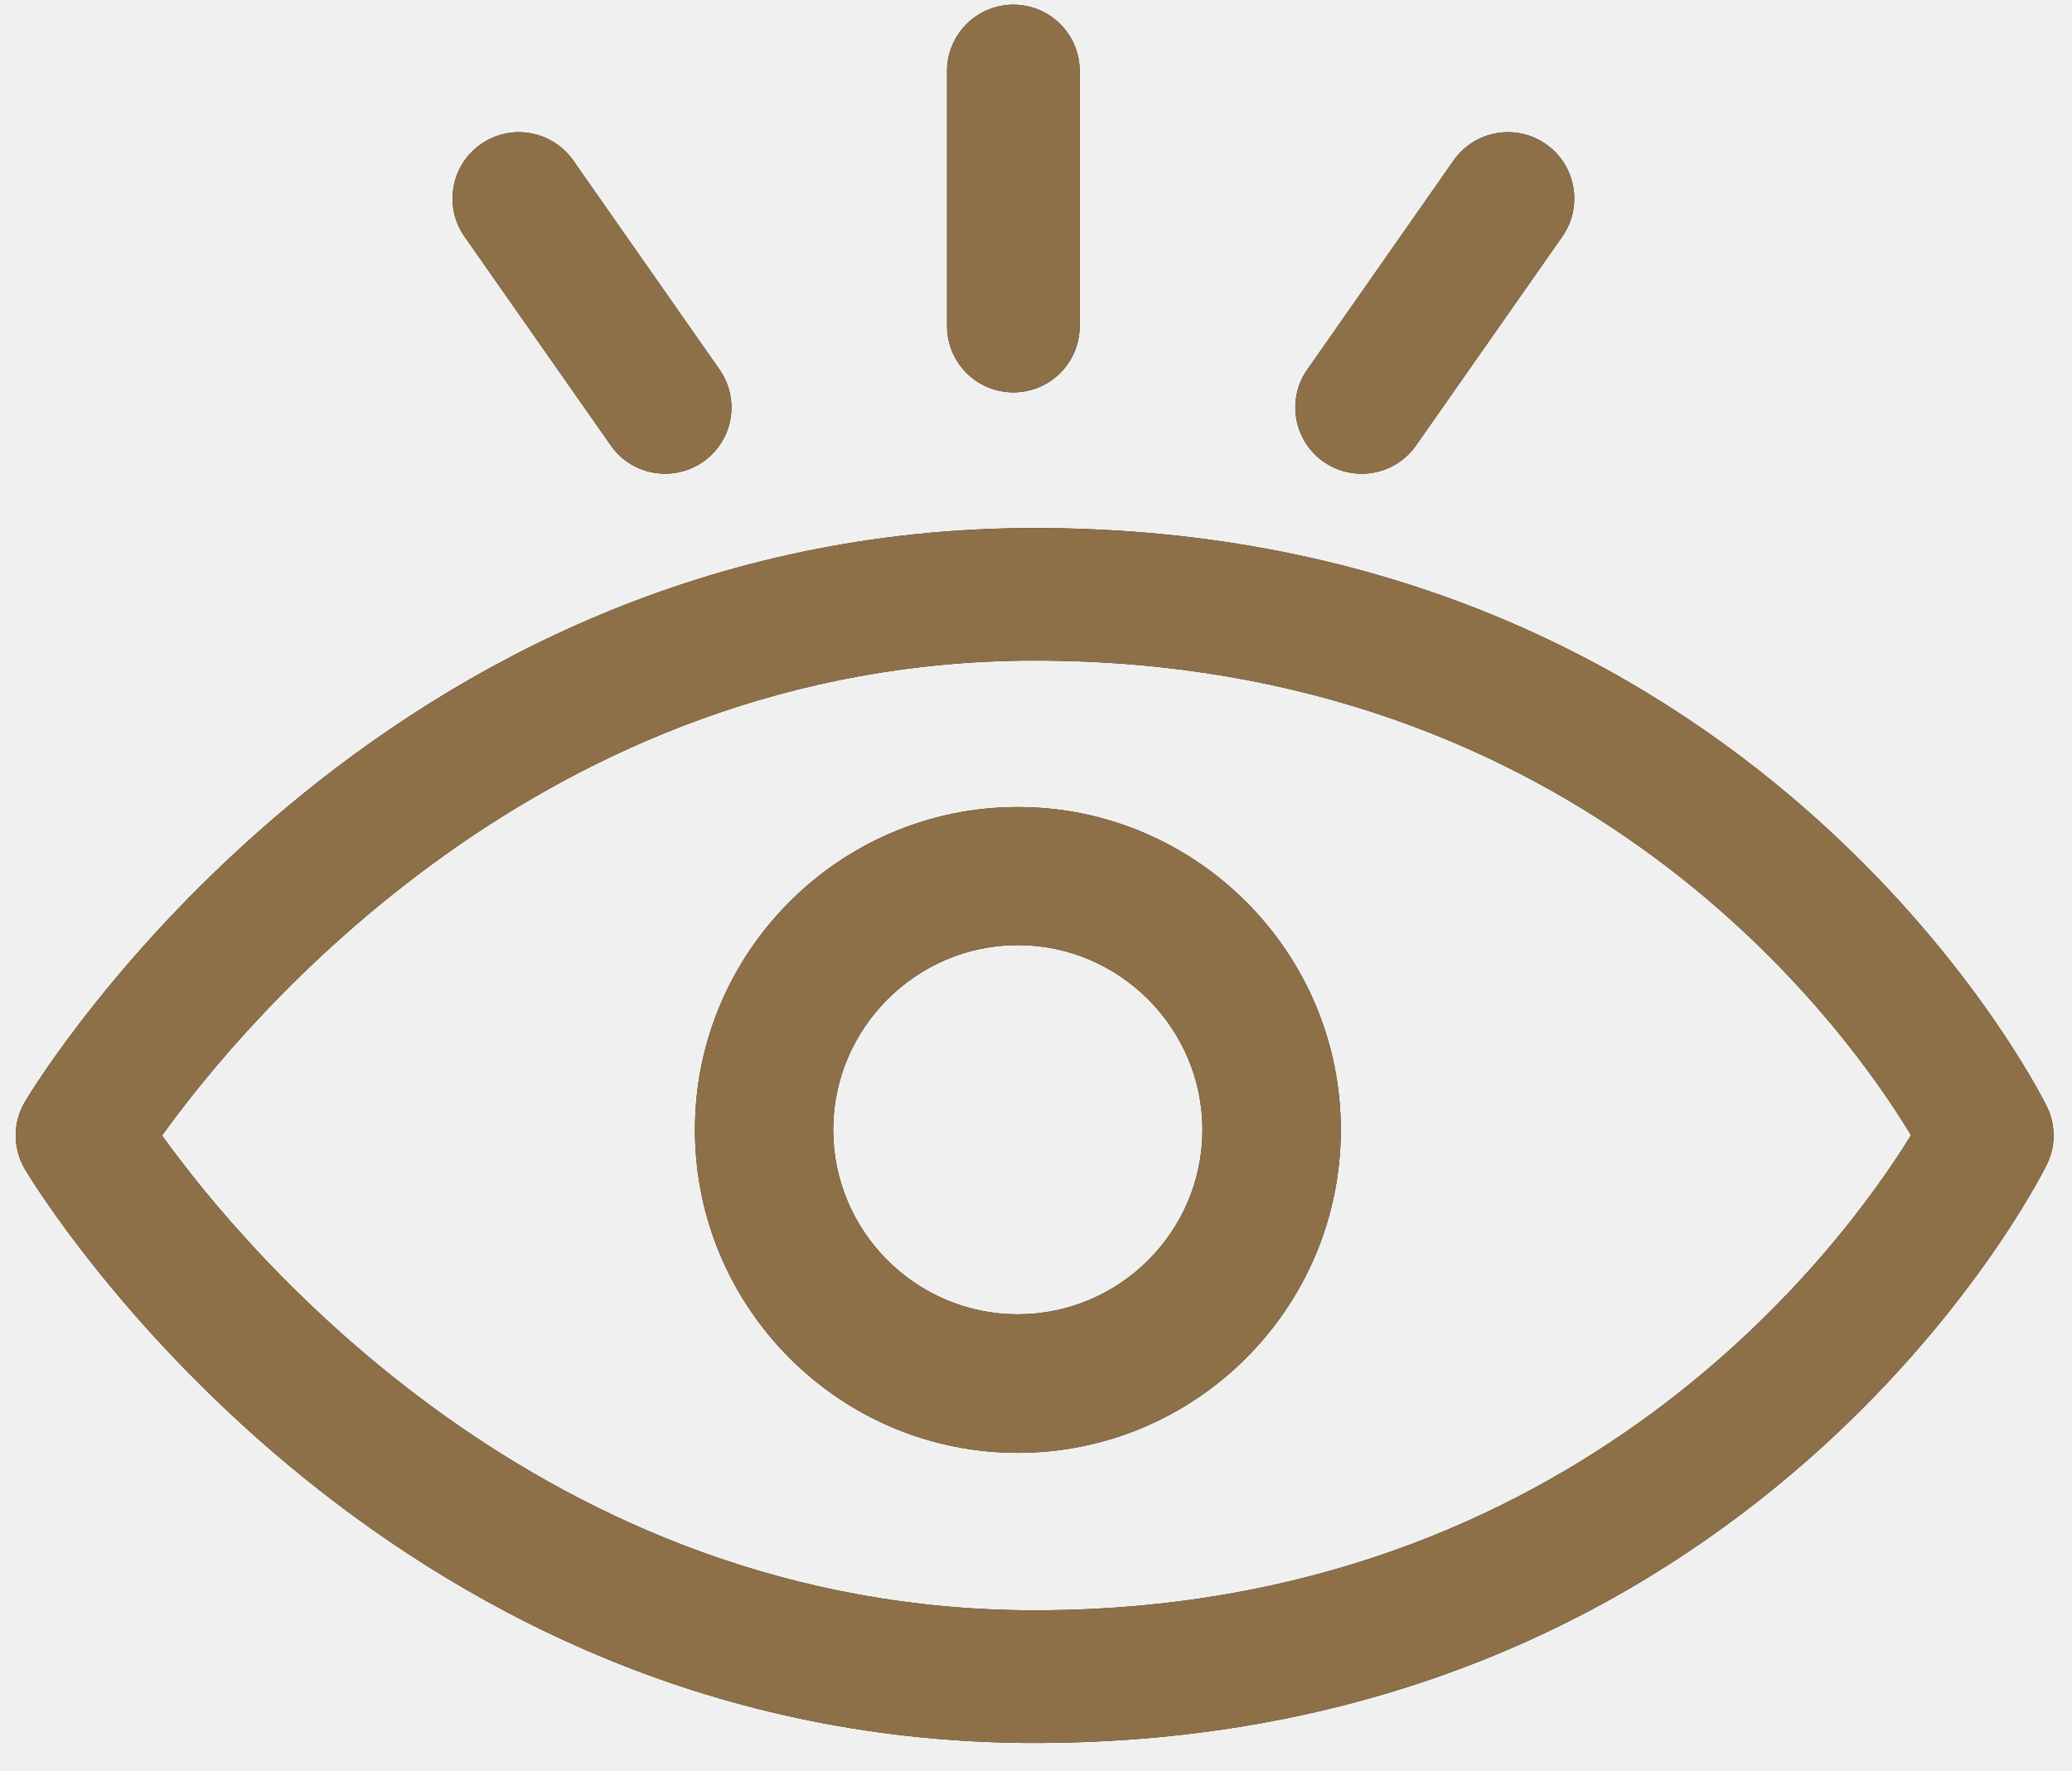
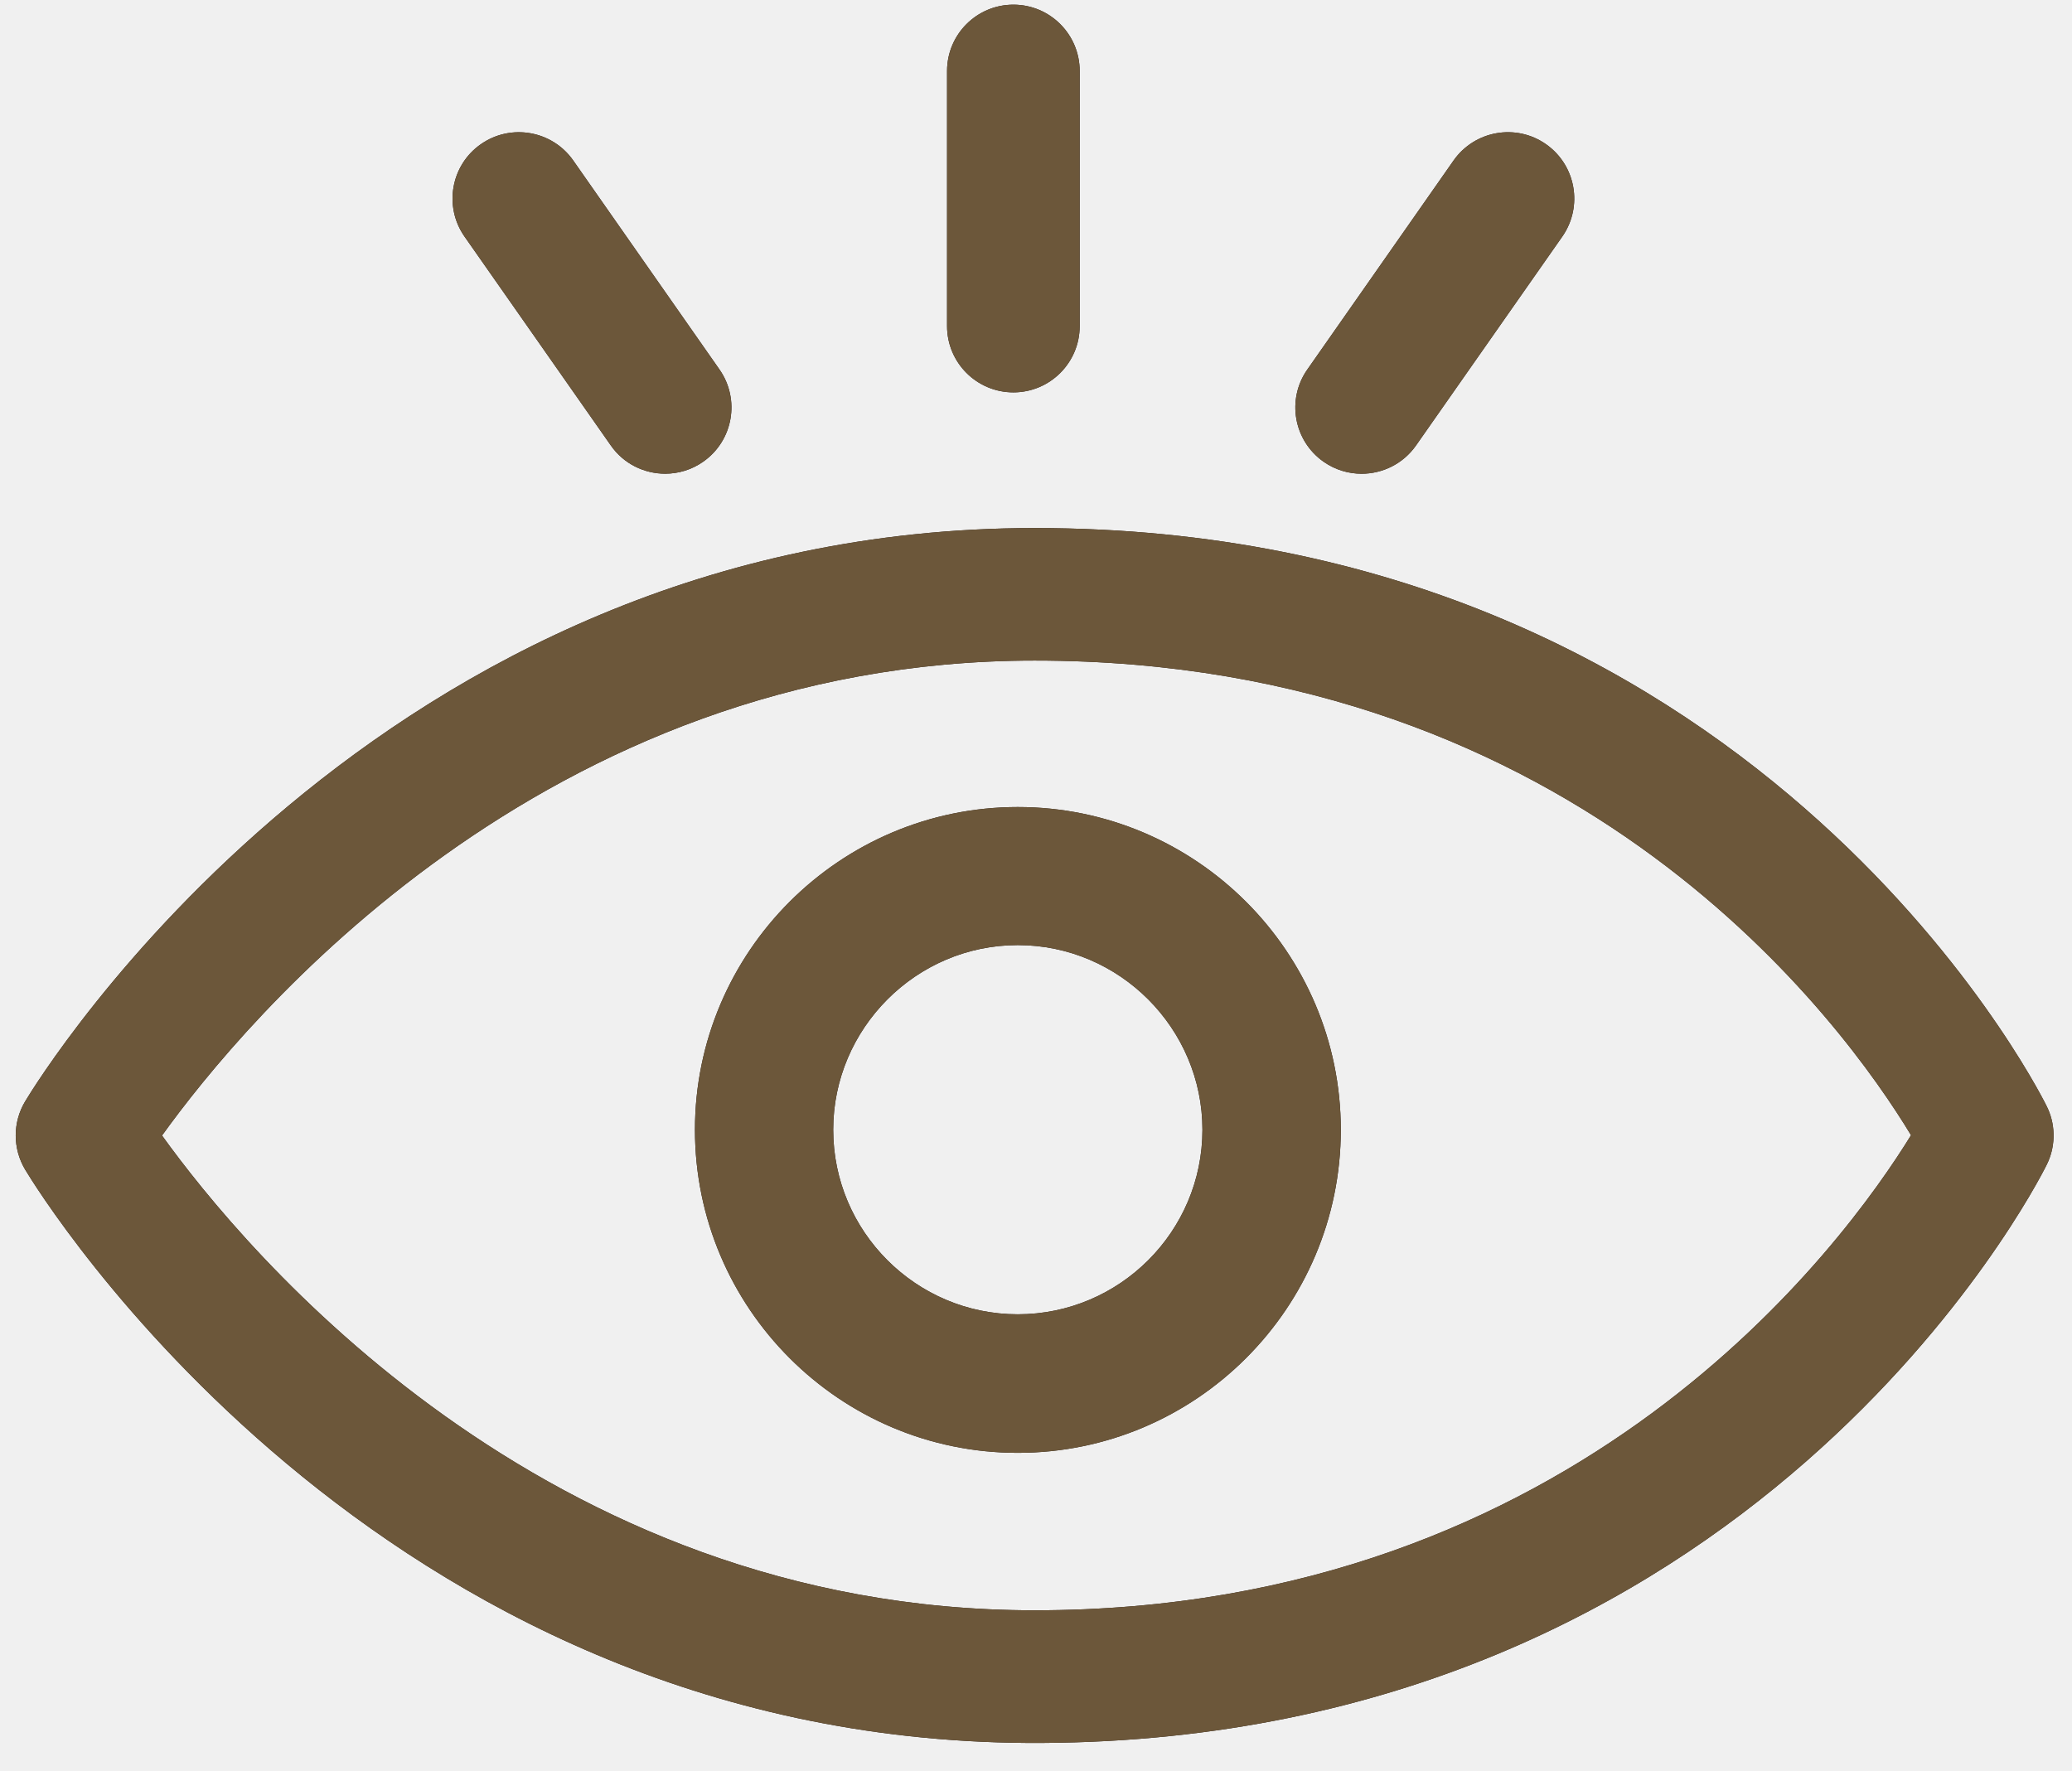
<svg xmlns="http://www.w3.org/2000/svg" xmlns:xlink="http://www.w3.org/1999/xlink" width="55px" height="47px" viewBox="0 0 55 47" version="1.1">
  <defs>
    <path d="M31.9,18.416 C32.872,18.416 33.66,17.628 33.66,16.656 L33.66,9.885 C33.66,8.913 32.872,8.124 31.9,8.124 C30.927,8.124 30.139,8.913 30.139,9.885 L30.139,16.656 C30.139,17.628 30.927,18.416 31.9,18.416 M21.213,19.824 L17.329,14.278 C16.774,13.482 16.966,12.385 17.765,11.827 C18.559,11.272 19.658,11.464 20.216,12.26 L24.097,17.807 C24.655,18.603 24.463,19.7 23.664,20.258 C23.358,20.472 23.006,20.575 22.657,20.575 C22.101,20.575 21.554,20.315 21.213,19.824 Z M41.143,20.576 C40.794,20.576 40.442,20.473 40.136,20.259 C39.337,19.701 39.145,18.601 39.703,17.808 L43.584,12.261 C44.142,11.465 45.241,11.27 46.037,11.828 C46.834,12.386 47.026,13.483 46.471,14.279 L42.587,19.826 C42.246,20.313 41.699,20.576 41.143,20.576 Z M32.016,42.89 C29.316,42.89 27.117,40.691 27.117,37.991 C27.117,35.304 29.316,33.089 32.016,33.089 C34.719,33.089 36.918,35.304 36.918,37.991 C36.918,40.691 34.719,42.89 32.016,42.89 M32.016,29.424 C27.293,29.424 23.447,33.273 23.447,37.991 C23.447,42.722 27.293,46.568 32.016,46.568 C36.742,46.568 40.591,42.722 40.591,37.991 C40.591,33.273 36.742,29.424 32.016,29.424 M32.463,50.748 C19.401,50.748 11.479,41.174 9.301,38.144 C11.479,35.113 19.401,25.536 32.463,25.536 C47.02,25.536 53.97,35.229 55.727,38.136 C53.967,40.995 46.906,50.748 32.463,50.748 M59.51,38.089 L59.51,38.196 C59.503,38.447 59.441,38.698 59.324,38.929 C59.014,39.552 51.509,54.166 32.662,54.269 L32.279,54.269 C14.926,54.166 6.039,39.666 5.667,39.048 C5.334,38.49 5.334,37.794 5.667,37.239 C6.04,36.616 14.989,22.018 32.463,22.018 C51.456,22.018 59.013,36.73 59.324,37.358 C59.441,37.588 59.503,37.838 59.51,38.089 Z" id="path-1" />
  </defs>
  <g id="Page-1" stroke="none" stroke-width="1" fill="none" fill-rule="evenodd">
-     <g id="main" transform="translate(-490, -913)">
-       <g id="bestchoice_4btn" transform="translate(370, 864)">
+     <g id="Desktop" transform="translate(-364, -229)">
+       <g id="bestchoice_4btn" transform="translate(244, 88)">
        <g id="hover">
-           <g id="icon/eye" transform="translate(115, 41)">
+           <g id="icon/eye" transform="translate(115, 133)">
            <mask id="mask-2" fill="white">
              <use xlink:href="#path-1" />
            </mask>
            <use id="Mask" fill="#231916" fill-rule="evenodd" xlink:href="#path-1" />
-             <g id="swatch/brown" mask="url(#mask-2)" fill="#8D7047" fill-rule="evenodd">
+             <g id="swatch/dark-brown1" mask="url(#mask-2)" fill="#6C573A" fill-rule="evenodd">
              <rect id="Rectangle" x="0" y="0" width="68" height="65" />
            </g>
          </g>
        </g>
      </g>
    </g>
  </g>
</svg>
